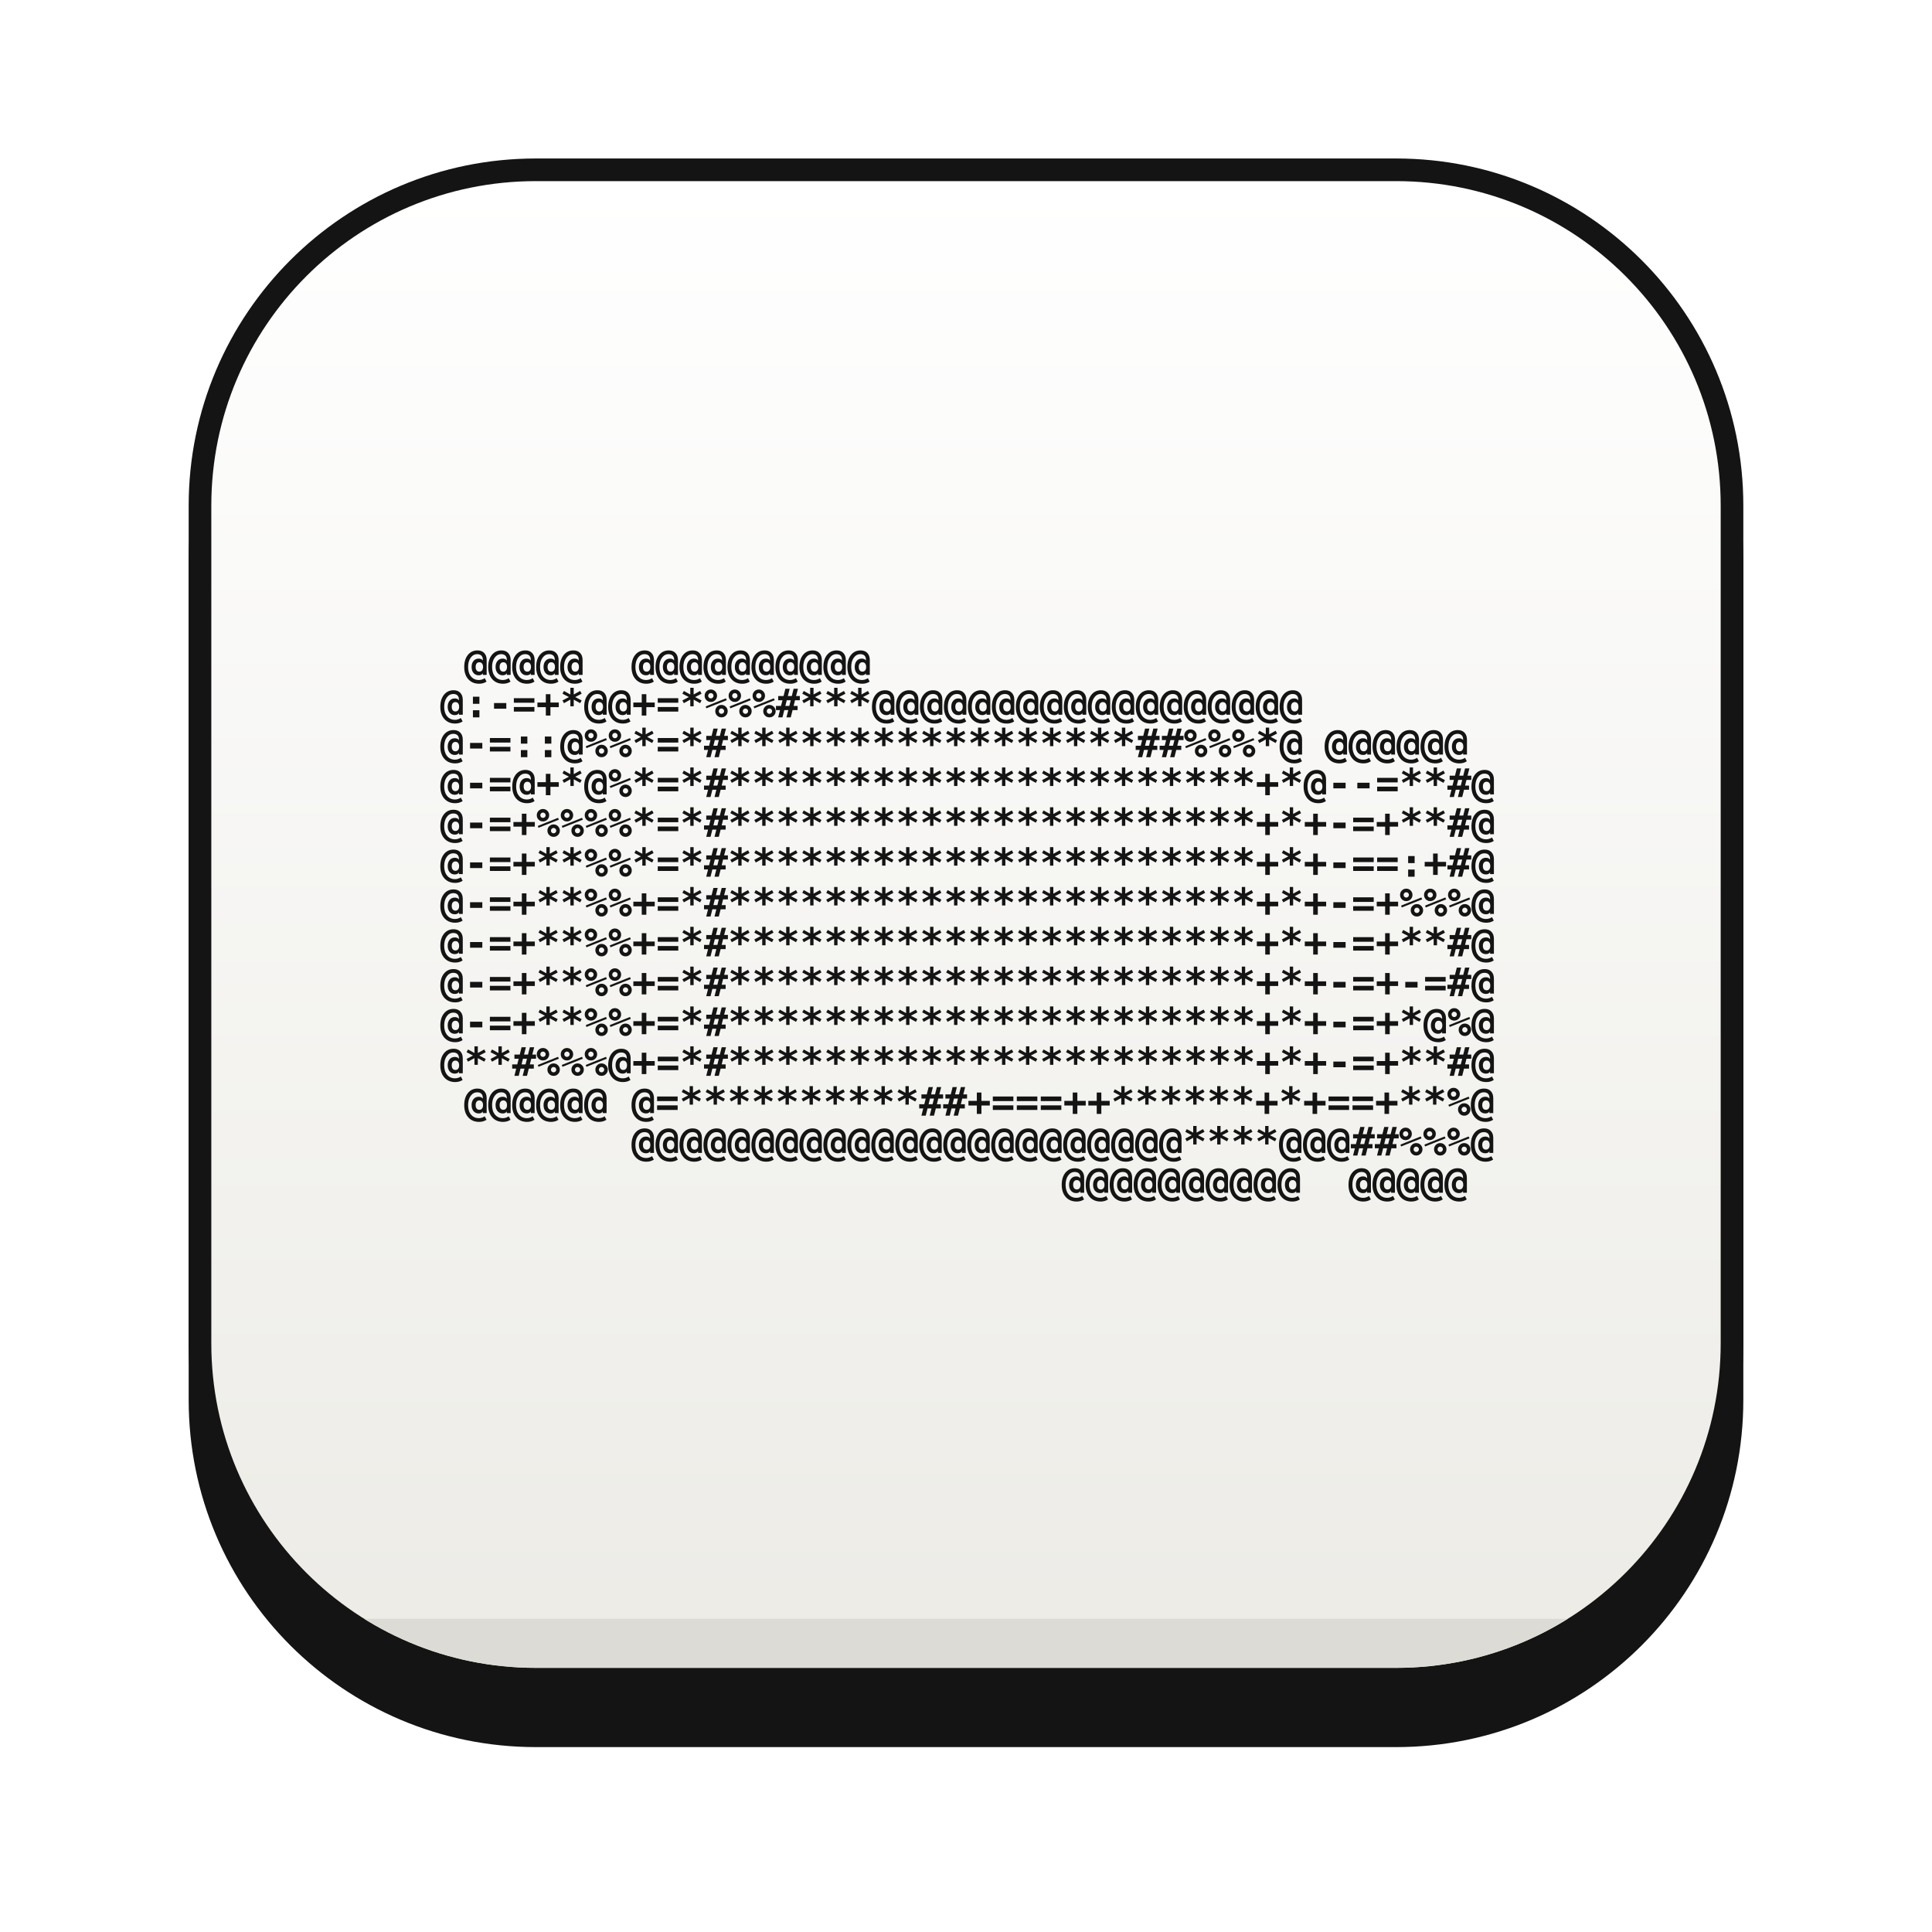
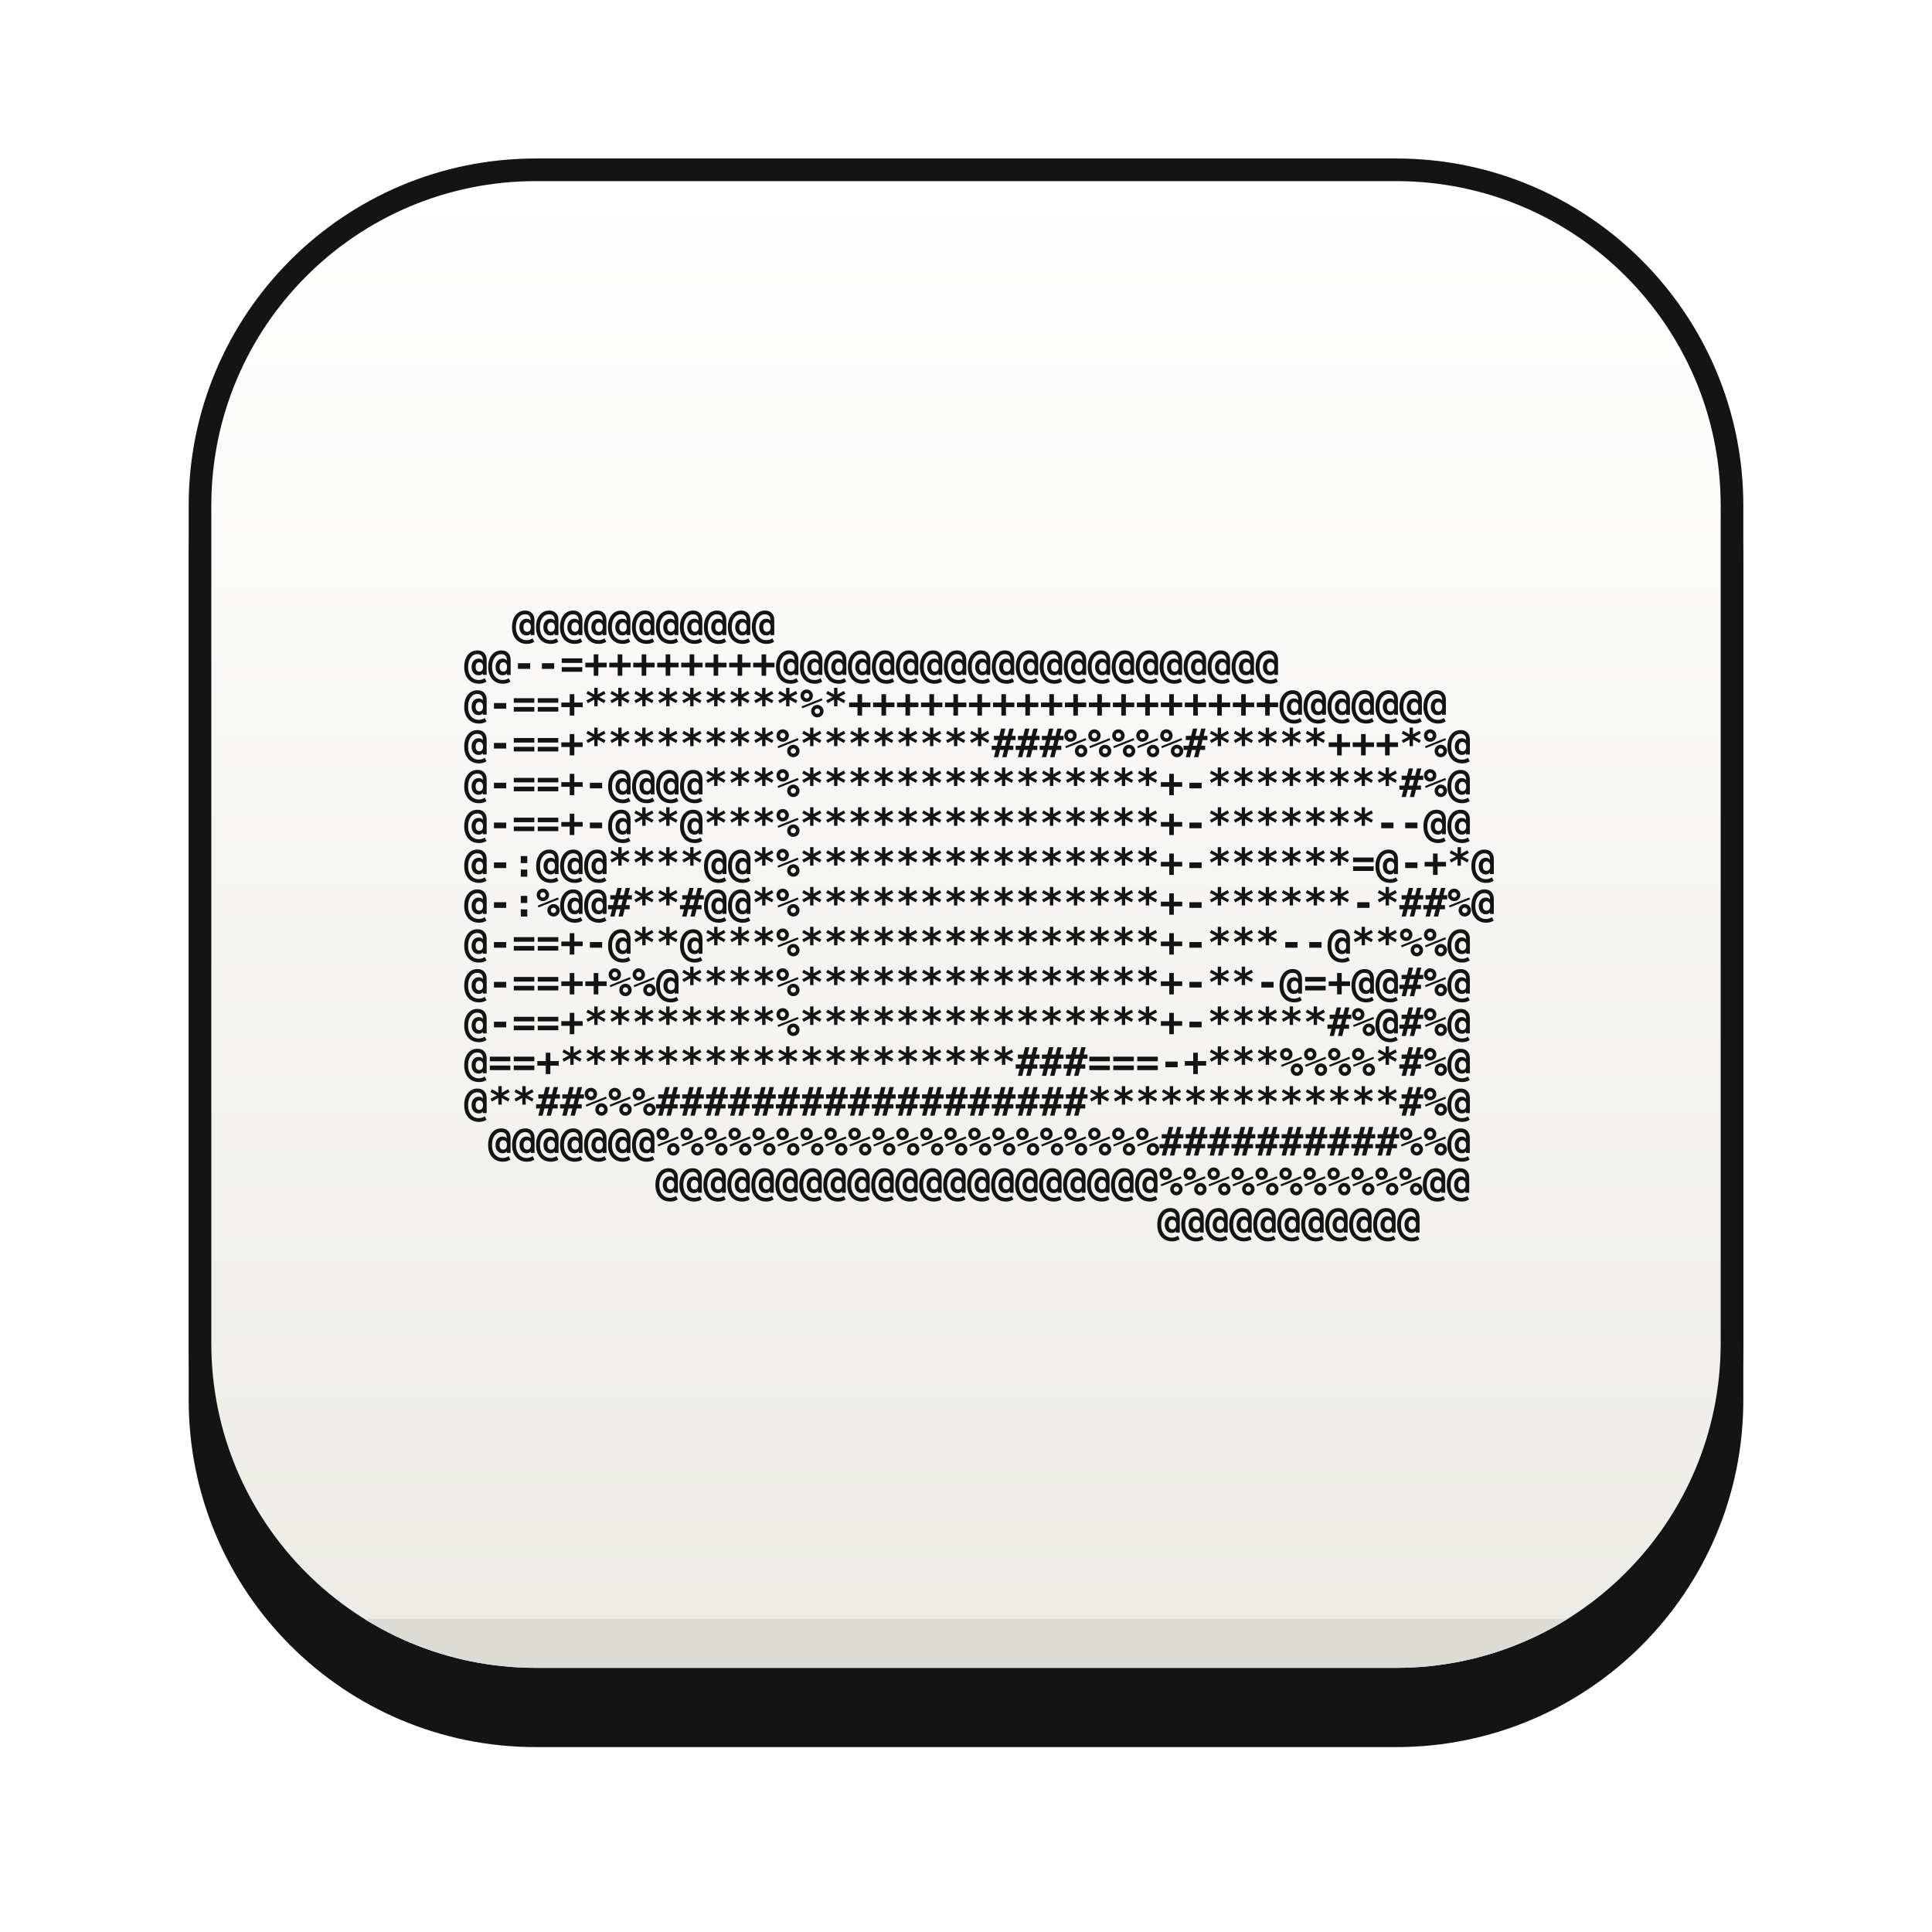
<svg xmlns="http://www.w3.org/2000/svg" width="1024" height="1024" viewBox="0 0 1024 1024" role="img" aria-labelledby="a3d-handheld-console-1024-title">
  <defs>
    <linearGradient id="a3d-handheld-console-1024-face" x1="0" y1="0" x2="0" y2="1">
      <stop offset="0" stop-color="#FFFFFF" />
      <stop offset="1" stop-color="#ECEBE6" />
    </linearGradient>
    <clipPath id="a3d-handheld-console-1024-clip">
      <rect x="112" y="96" width="800" height="788" rx="172" />
    </clipPath>
  </defs>
  <rect x="100" y="114" width="824" height="812" rx="184" fill="#141414" />
  <rect x="100" y="84" width="824" height="812" rx="184" fill="#141414" />
  <rect x="112" y="96" width="800" height="788" rx="172" fill="url(#a3d-handheld-console-1024-face)" />
  <rect x="112" y="858" width="800" height="26" fill="#DCDBD5" clip-path="url(#a3d-handheld-console-1024-clip)" />
  <g font-family="'JetBrains Mono', ui-monospace, Menlo, monospace" font-weight="700" font-size="21.11" fill="#141414">
-     <text x="245.99" y="359.11">@@@@@</text>
-     <text x="334.66" y="359.11">@@@@@@@@@@</text>
-     <text x="233.32" y="380.22">@:-=+*@@+=*%%%#***@@@@@@@@@@@@@@@@@@</text>
-     <text x="233.32" y="401.33">@-=::@%%*=*#*****************##%%%*@</text>
-     <text x="702.01" y="401.33">@@@@@@</text>
-     <text x="233.32" y="422.44">@-=@+*@%*=*#**********************+*@--=**#@</text>
-     <text x="233.32" y="443.55">@-=+%%%%*=*#**********************+*+-=+**#@</text>
-     <text x="233.32" y="464.67">@-=+**%%*=*#**********************+*+-==:+#@</text>
-     <text x="233.32" y="485.78">@-=+**%%+=*#**********************+*+-=+%%%@</text>
-     <text x="233.32" y="506.89">@-=+**%%+=*#**********************+*+-=+**#@</text>
-     <text x="233.32" y="528">@-=+**%%+=*#**********************+*+-=+-=#@</text>
-     <text x="233.32" y="549.11">@-=+**%%+=*#**********************+*+-=+*@%@</text>
-     <text x="233.32" y="570.23">@**#%%%@+=*#**********************+*+-=+**#@</text>
-     <text x="245.99" y="591.34">@@@@@@</text>
-     <text x="334.66" y="591.34">@=**********##+===++******+*+==+**%@</text>
-     <text x="334.66" y="612.45">@@@@@@@@@@@@@@@@@@@@@@@****@@@##%%%@</text>
-     <text x="562.67" y="633.56">@@@@@@@@@@</text>
-     <text x="714.68" y="633.56">@@@@@</text>
+     <text x="271.32" y="337.99">@@@@@@@@@@@</text>
+     <text x="245.99" y="359.11">@@--=++++++++@@@@@@@@@@@@@@@@@@@@@</text>
+     <text x="245.99" y="380.22">@-==+*********%*++++++++++++++++++@@@@@@@</text>
+     <text x="245.99" y="401.33">@-==+********%********###%%%%%#*****+++*%@</text>
+     <text x="245.99" y="422.44">@-==+-@@@@***%***************+-********#%@</text>
+     <text x="245.99" y="443.55">@-==+-@**@***%***************+-*******--@@</text>
+     <text x="245.99" y="464.67">@-:@@@****@@*%***************+-******=@-+*@</text>
+     <text x="245.99" y="485.78">@-:%@@#**#@@*%***************+-******-*##%@</text>
+     <text x="245.99" y="506.89">@-==+-@**@***%***************+-***--@**%%@</text>
+     <text x="245.99" y="528">@-==++%%@****%***************+-**-@=+@@#%@</text>
+     <text x="245.99" y="549.11">@-==+********%***************+-*****#%@#%@</text>
+     <text x="245.99" y="570.23">@==+*******************###===-+***%%%%*#%@</text>
+     <text x="245.99" y="591.34">@**##%%%##################*************#%@</text>
+     <text x="258.66" y="612.45">@@@@@@@%%%%%%%%%%%%%%%%%%%%%##########%%@</text>
+     <text x="347.33" y="633.56">@@@@@@@@@@@@@@@@@@@@@%%%%%%%%%%%@@</text>
+     <text x="613.34" y="654.67">@@@@@@@@@@@</text>
  </g>
</svg>
